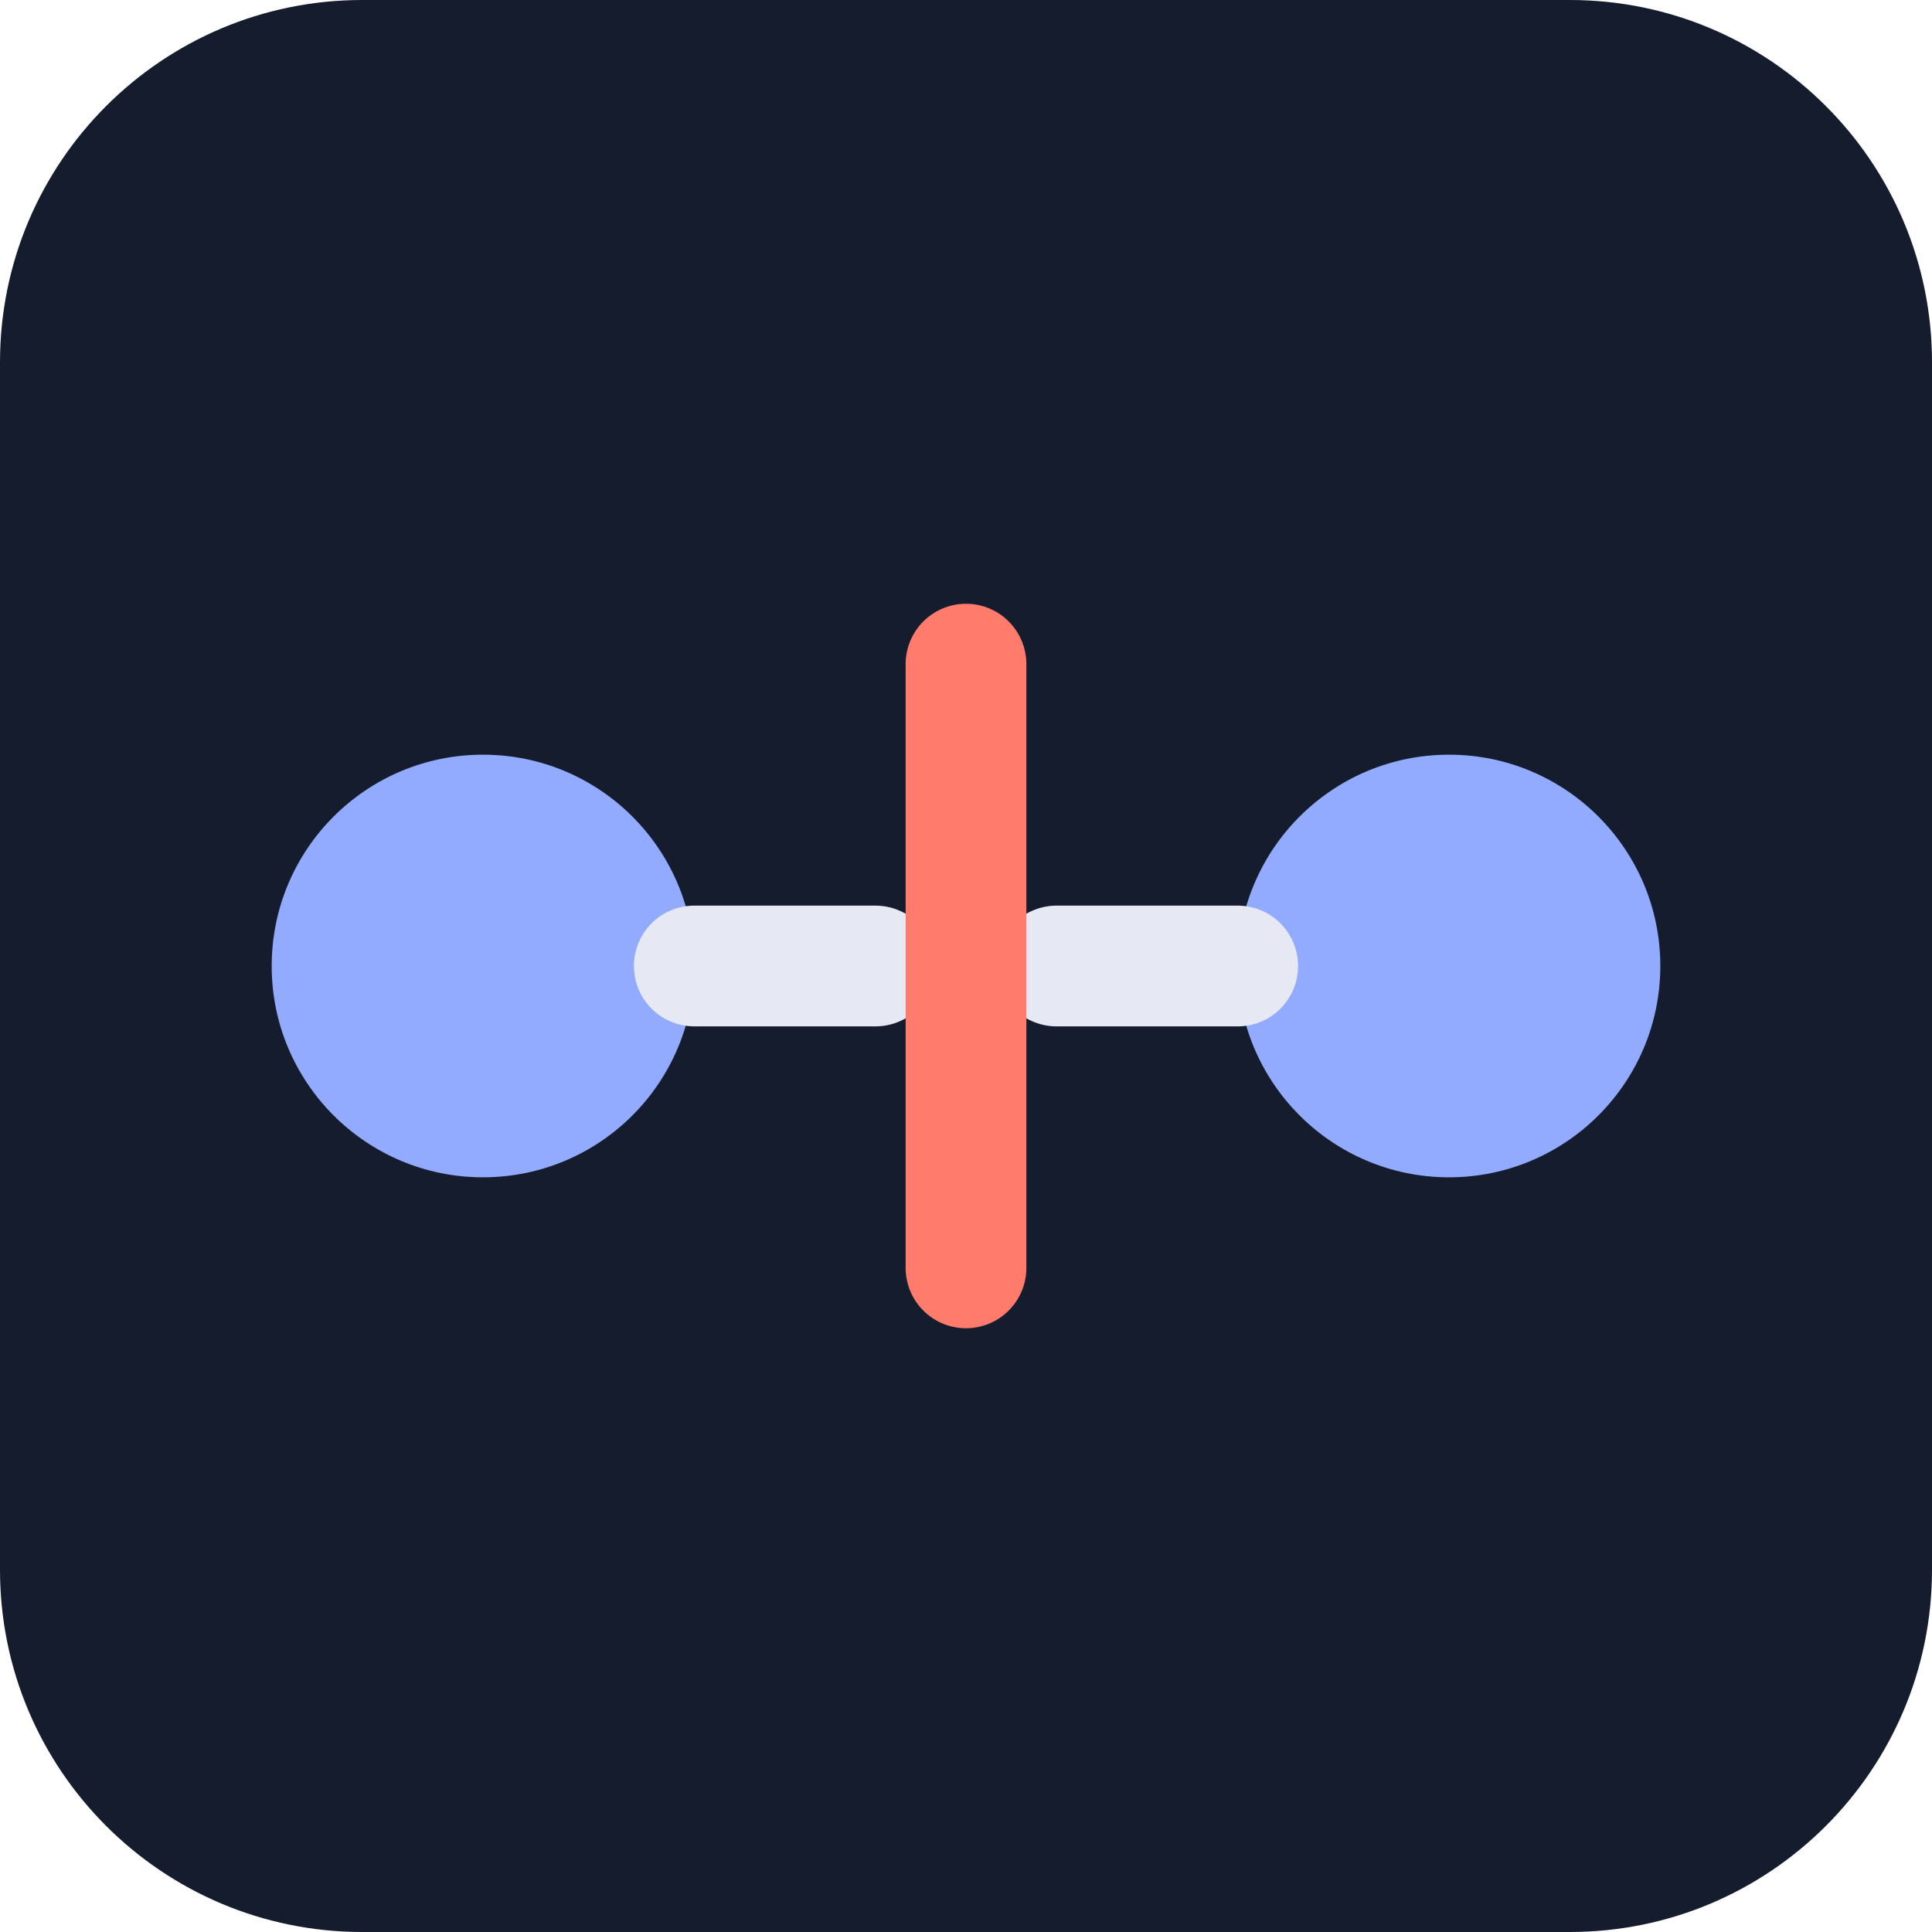
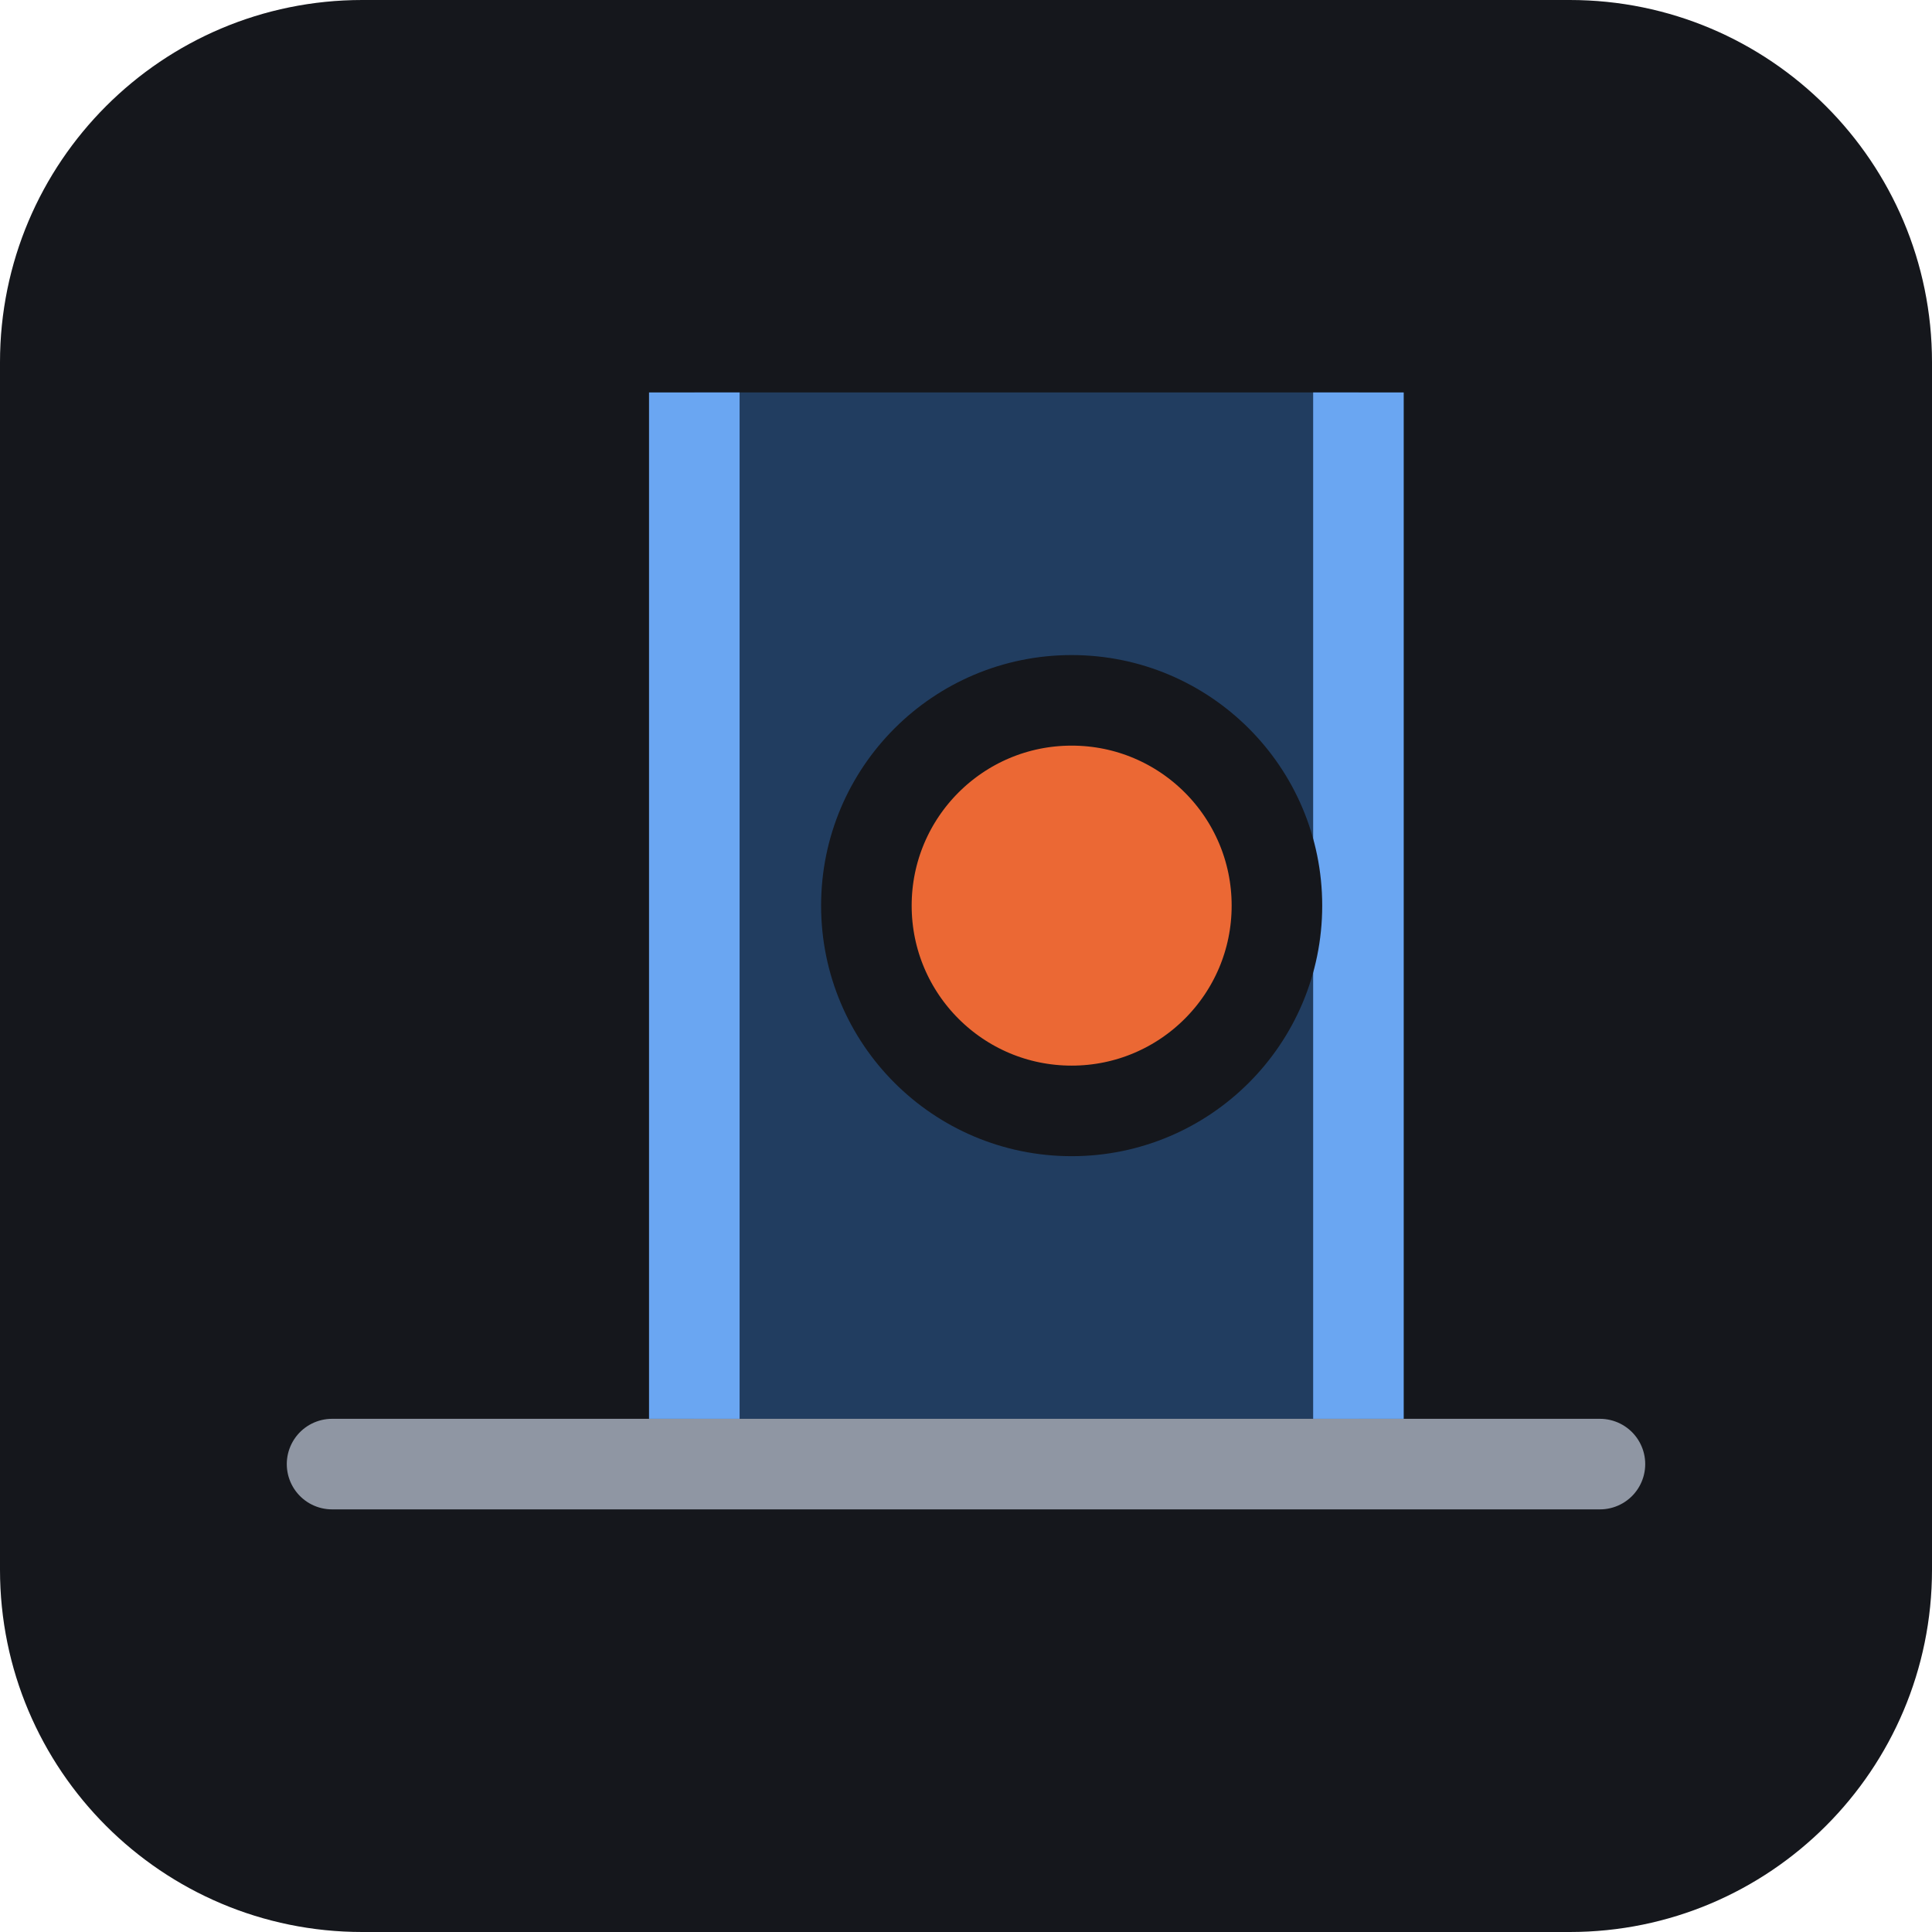
<svg xmlns="http://www.w3.org/2000/svg" viewBox="0 0 32 32">
-   <rect width="32" height="32" rx="6" fill="#151c2e" />
-   <circle cx="8" cy="16" r="3.5" fill="#93abff" />
-   <circle cx="24" cy="16" r="3.5" fill="#93abff" />
-   <path d="M11.5 16h3m3 0h3" stroke="#e6e9f3" stroke-width="2" stroke-linecap="round" />
-   <path d="M16 11v10" stroke="#ff7b6b" stroke-width="2" stroke-linecap="round" />
+   <rect width="32" height="32" rx="6" fill="#15171c" />
+   <rect x="11.5" y="6.5" width="11" height="17" fill="#3987e5" fill-opacity="0.34" />
+   <path d="M11.5 6.5v17M22.5 6.5v17" stroke="#6aa6f2" stroke-width="1.5" />
+   <path d="M5.5 24.25h21" stroke="#8f96a3" stroke-width="1.5" stroke-linecap="round" />
+   <circle cx="17.75" cy="15" r="3.4" fill="#eb6834" stroke="#15171c" stroke-width="1.5" />
</svg>
